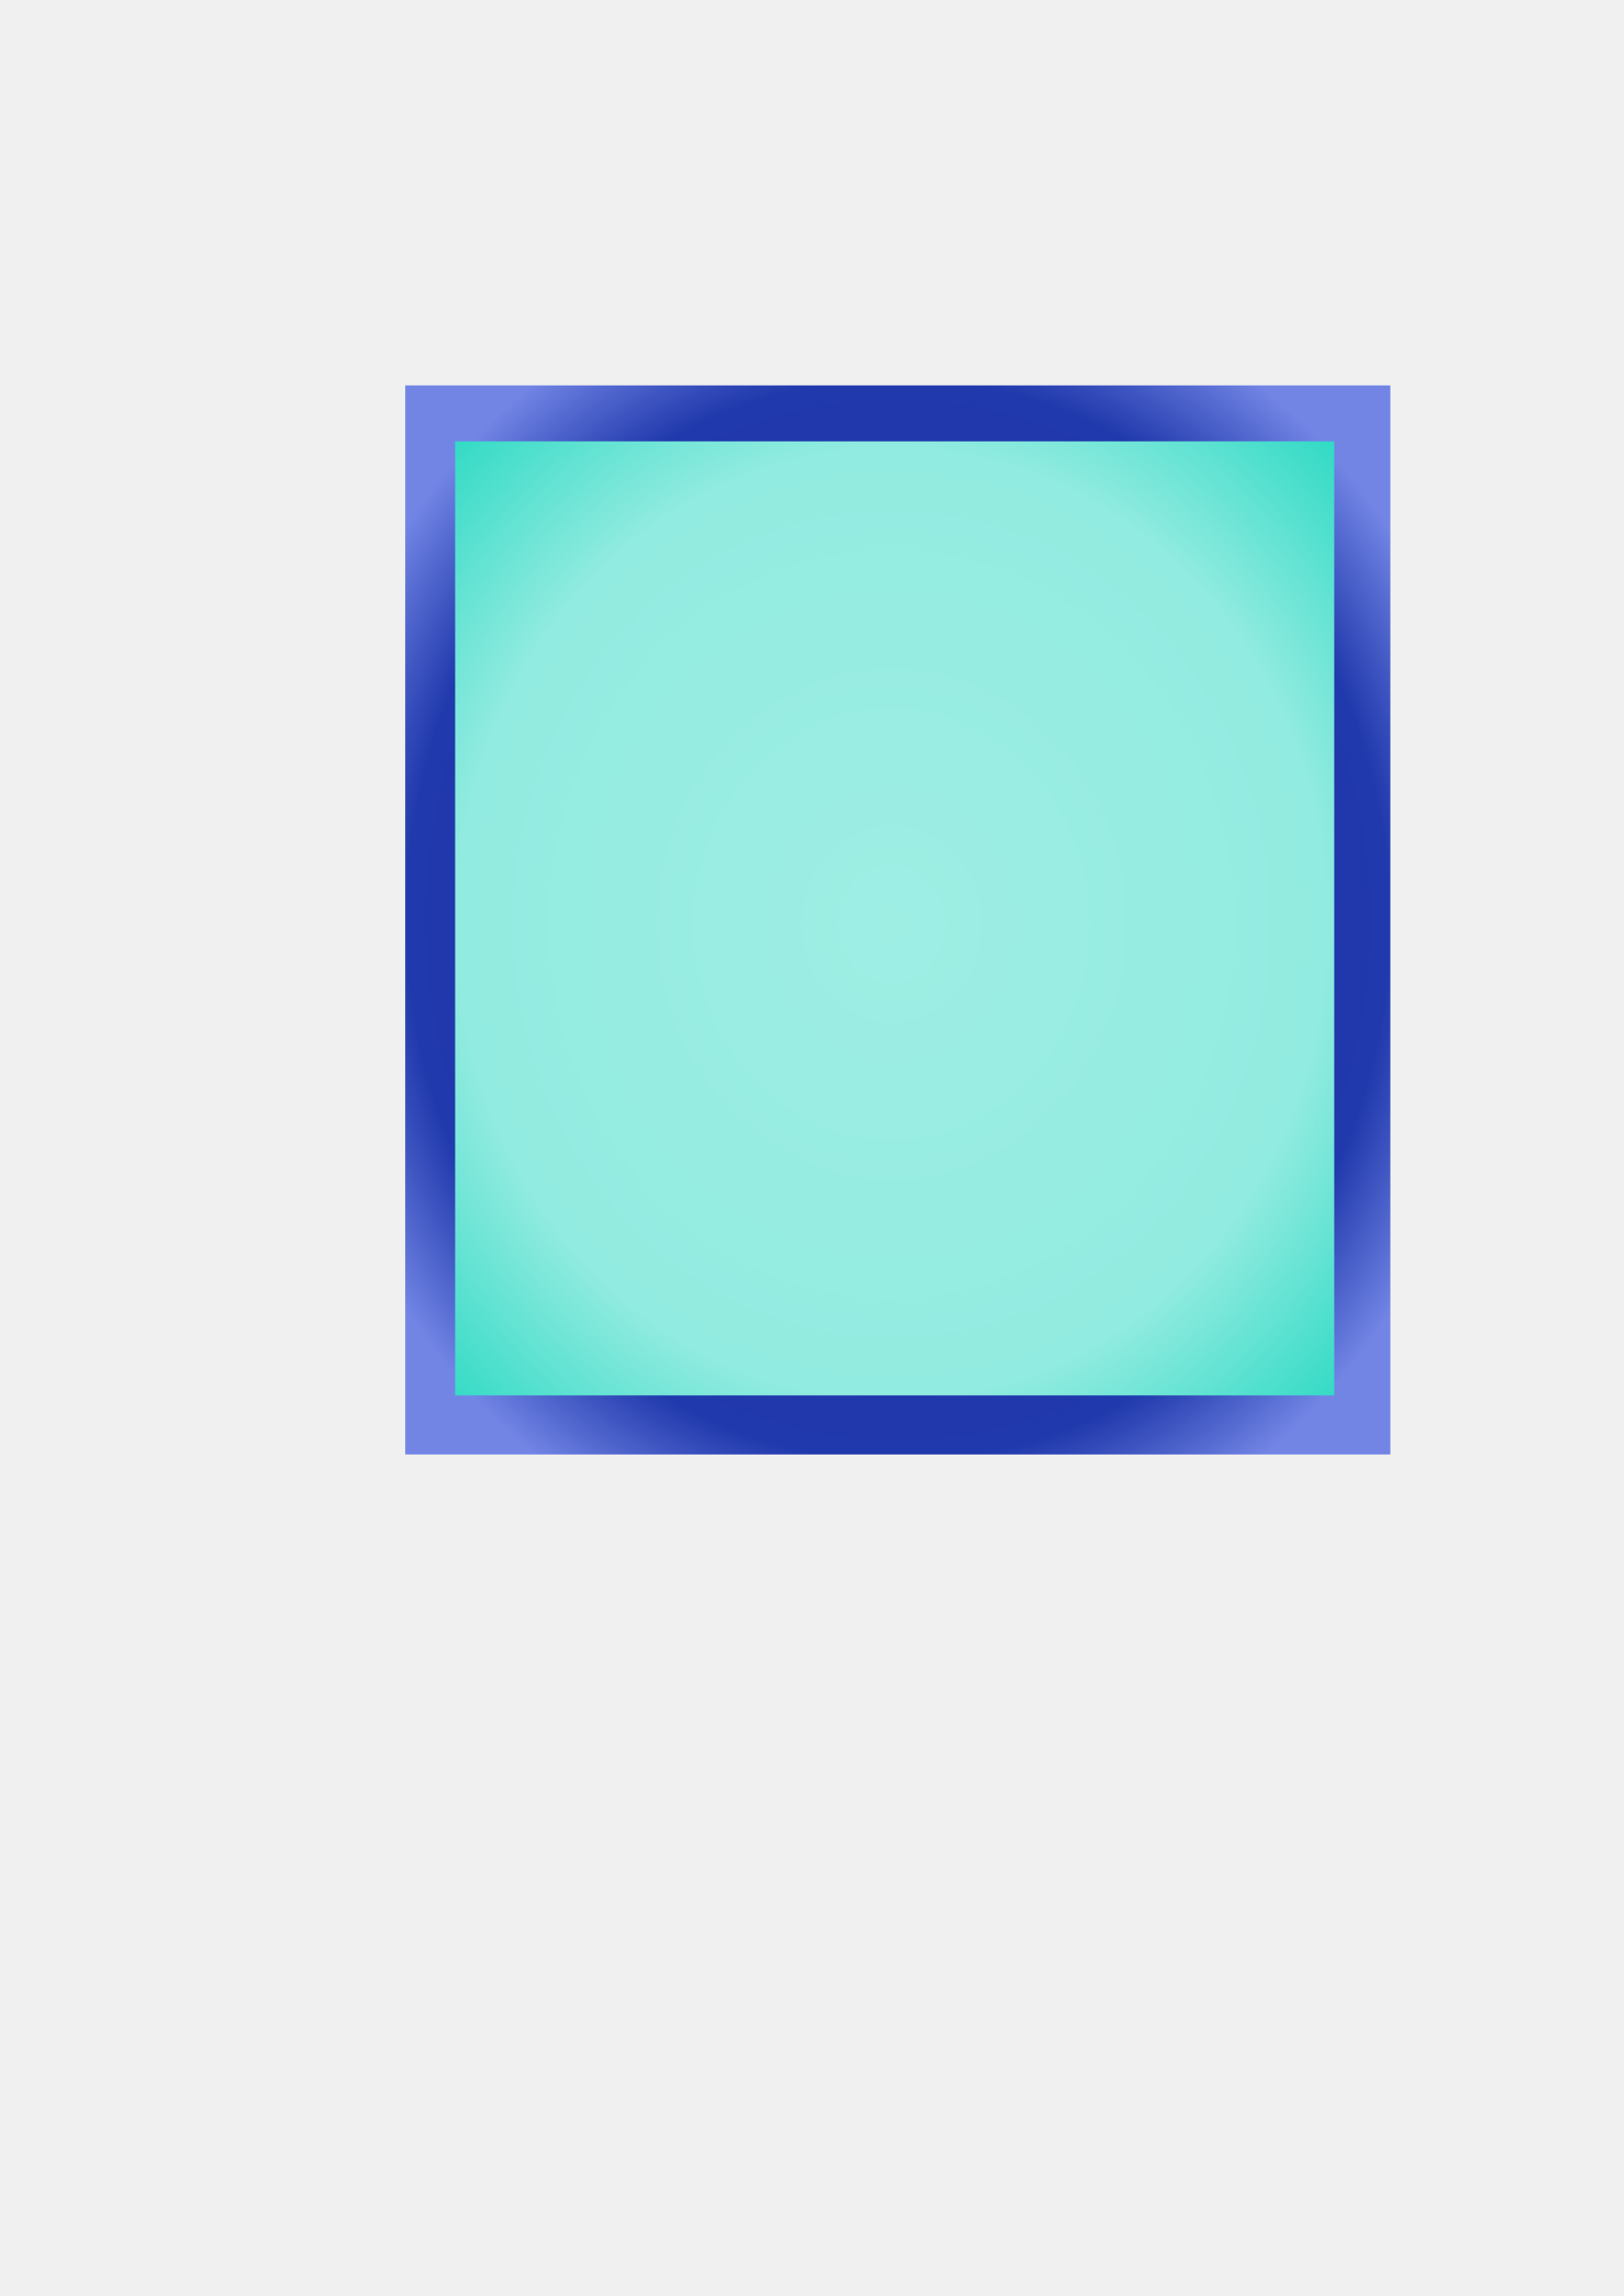
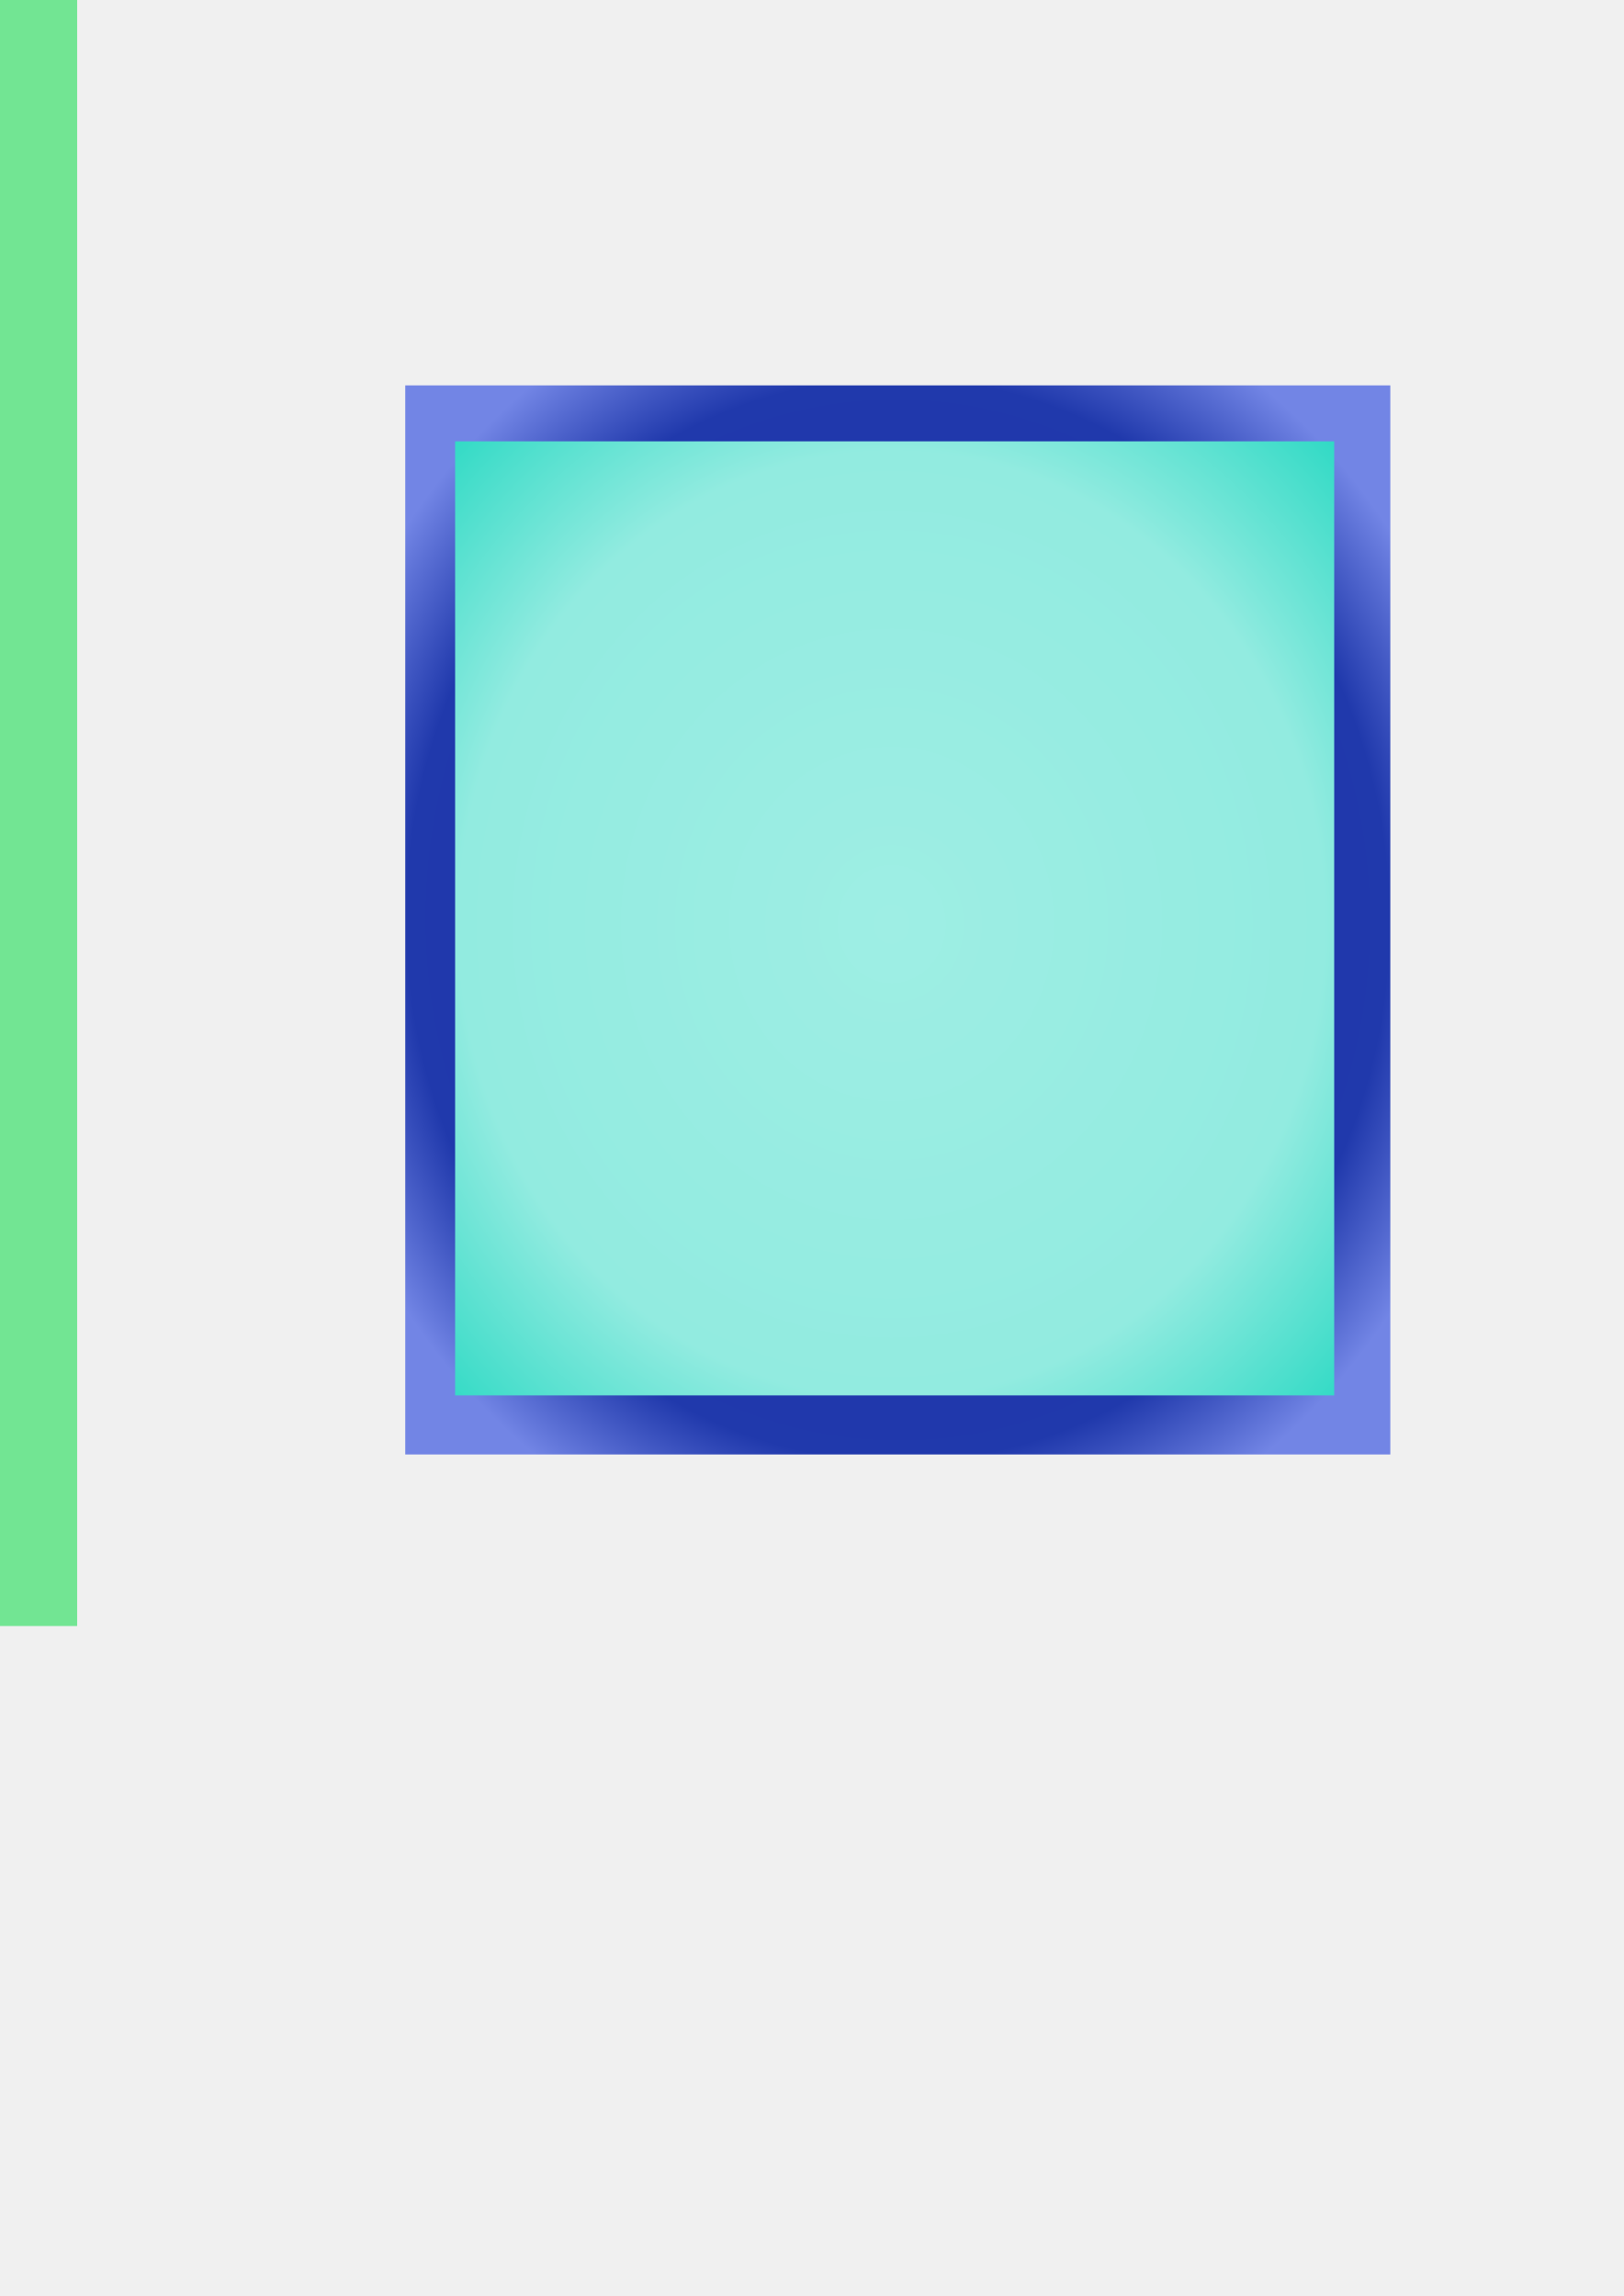
<svg xmlns="http://www.w3.org/2000/svg" xmlns:xlink="http://www.w3.org/1999/xlink" width="210mm" height="297mm" viewBox="0 0 744.094 1052.362" id="svg2" version="1.1">
  <defs id="defs4">
    <linearGradient id="linearGradient4205">
      <stop id="stop4207" offset="0" style="stop-color:#1e2cad;stop-opacity:1" />
      <stop style="stop-color:#2039ac;stop-opacity:1" offset="0.809" id="stop4209" />
      <stop id="stop4211" offset="1" style="stop-color:#7285e5;stop-opacity:1" />
    </linearGradient>
    <linearGradient id="linearGradient4187">
      <stop style="stop-color:#9eeee4;stop-opacity:1;" offset="0" id="stop4189" />
      <stop id="stop4197" offset="0.693" style="stop-color:#92ebe0;stop-opacity:1;" />
      <stop style="stop-color:#31dac5;stop-opacity:1" offset="1" id="stop4191" />
    </linearGradient>
    <radialGradient xlink:href="#linearGradient4187" id="radialGradient4195" cx="408.607" cy="423.542" fx="408.607" fy="423.542" r="211.627" gradientTransform="matrix(1.353295,8.1798523e-4,-8.9289096e-4,1.477246,-143.9804,-202.468)" gradientUnits="userSpaceOnUse" />
    <radialGradient xlink:href="#linearGradient4205" id="radialGradient4203" cx="411.429" cy="421.648" fx="411.429" fy="421.648" r="225.714" gradientTransform="matrix(1.232484,-0.02126427,0.02343893,1.358527,-105.5334,-142.4236)" gradientUnits="userSpaceOnUse" />
  </defs>
  <g id="layer1" style="display:none">
    <rect style="fill:#8fdbeb;fill-opacity:1;fill-rule:evenodd;stroke:#000000;stroke-width:1px;stroke-linecap:butt;stroke-linejoin:miter;stroke-opacity:1" id="rect3336" width="760" height="1060" x="-7.143" y="-4.781" />
    <ellipse style="fill:#dcdbeb;fill-opacity:1" id="path4138" cx="58.571" cy="378.076" rx="97.143" ry="107.143" />
    <ellipse style="fill:#dcdbeb;fill-opacity:1" id="path4140" cx="647.143" cy="387.362" rx="164.286" ry="162.143" />
    <ellipse style="fill:#dcdbeb;fill-opacity:1" id="path4142" cx="439.286" cy="276.648" rx="109.286" ry="101.429" />
    <ellipse style="fill:#dcdbeb;fill-opacity:1" id="path4144" cx="235.714" cy="286.648" rx="144.286" ry="150" />
    <ellipse style="fill:#dcdbeb;fill-opacity:1" id="path4146" cx="442.857" cy="633.791" rx="58.571" ry="60" />
    <ellipse style="fill:#dcdbeb;fill-opacity:1" id="path4148" cx="518.571" cy="895.219" rx="22.857" ry="20" />
    <circle style="fill:#dcdbeb;fill-opacity:1" id="path4150" cx="454.286" cy="838.076" r="34.286" />
    <rect style="fill:#dcdbeb;fill-opacity:1" id="rect4152" width="761.429" height="307.143" x="-10" y="-6.209" />
    <ellipse style="fill:#dcdbeb;fill-opacity:1" id="path4154" cx="417.857" cy="741.648" rx="37.857" ry="40.714" />
    <ellipse style="fill:#dcdbeb;fill-opacity:1" id="path4156" cx="536.429" cy="516.648" rx="82.143" ry="80" />
  </g>
  <g id="layer2" style="display:inline">
    <rect style="opacity:1;fill:url(#radialGradient4195);fill-opacity:1" id="rect4185" width="423.254" height="469.721" x="196.98" y="188.682" />
    <path style="fill:url(#radialGradient4203);fill-opacity:1" d="m 185.715,176.648 0,490 451.428,0 0,-490 -451.428,0 z m 22.857,25.646 402.855,0 0,437.277 -402.855,0 0,-437.277 z" id="rect4159" />
  </g>
+   <g id="layer3">
+     <rect style="opacity:1;fill:#72e593;fill-opacity:1" id="rect4166" width="794.99" height="780.848" x="-759.635" y="-35.572" />
+     <circle style="opacity:1;fill:#ffffff;fill-opacity:1" id="path4160" cx="-202.031" cy="247.271" r="108.086" />
+     <rect style="opacity:1;fill:#ffffff;fill-opacity:1" id="rect4162" width="203.041" height="203.041" x="-455.579" y="429.098" />
+     <path style="opacity:1;fill:#ffffff;fill-opacity:1" id="path4164" d="m -453.558,343.235 -67.912,-36.052 -68.2,35.506 13.302,-75.729 -54.843,-53.89 76.133,-10.751 34.305,-68.812 33.751,69.085 76.045,11.362 -55.274,53.448 z" />
+   </g>
+   <g id="layer4" />
+   <g id="layer5" />
</svg>
